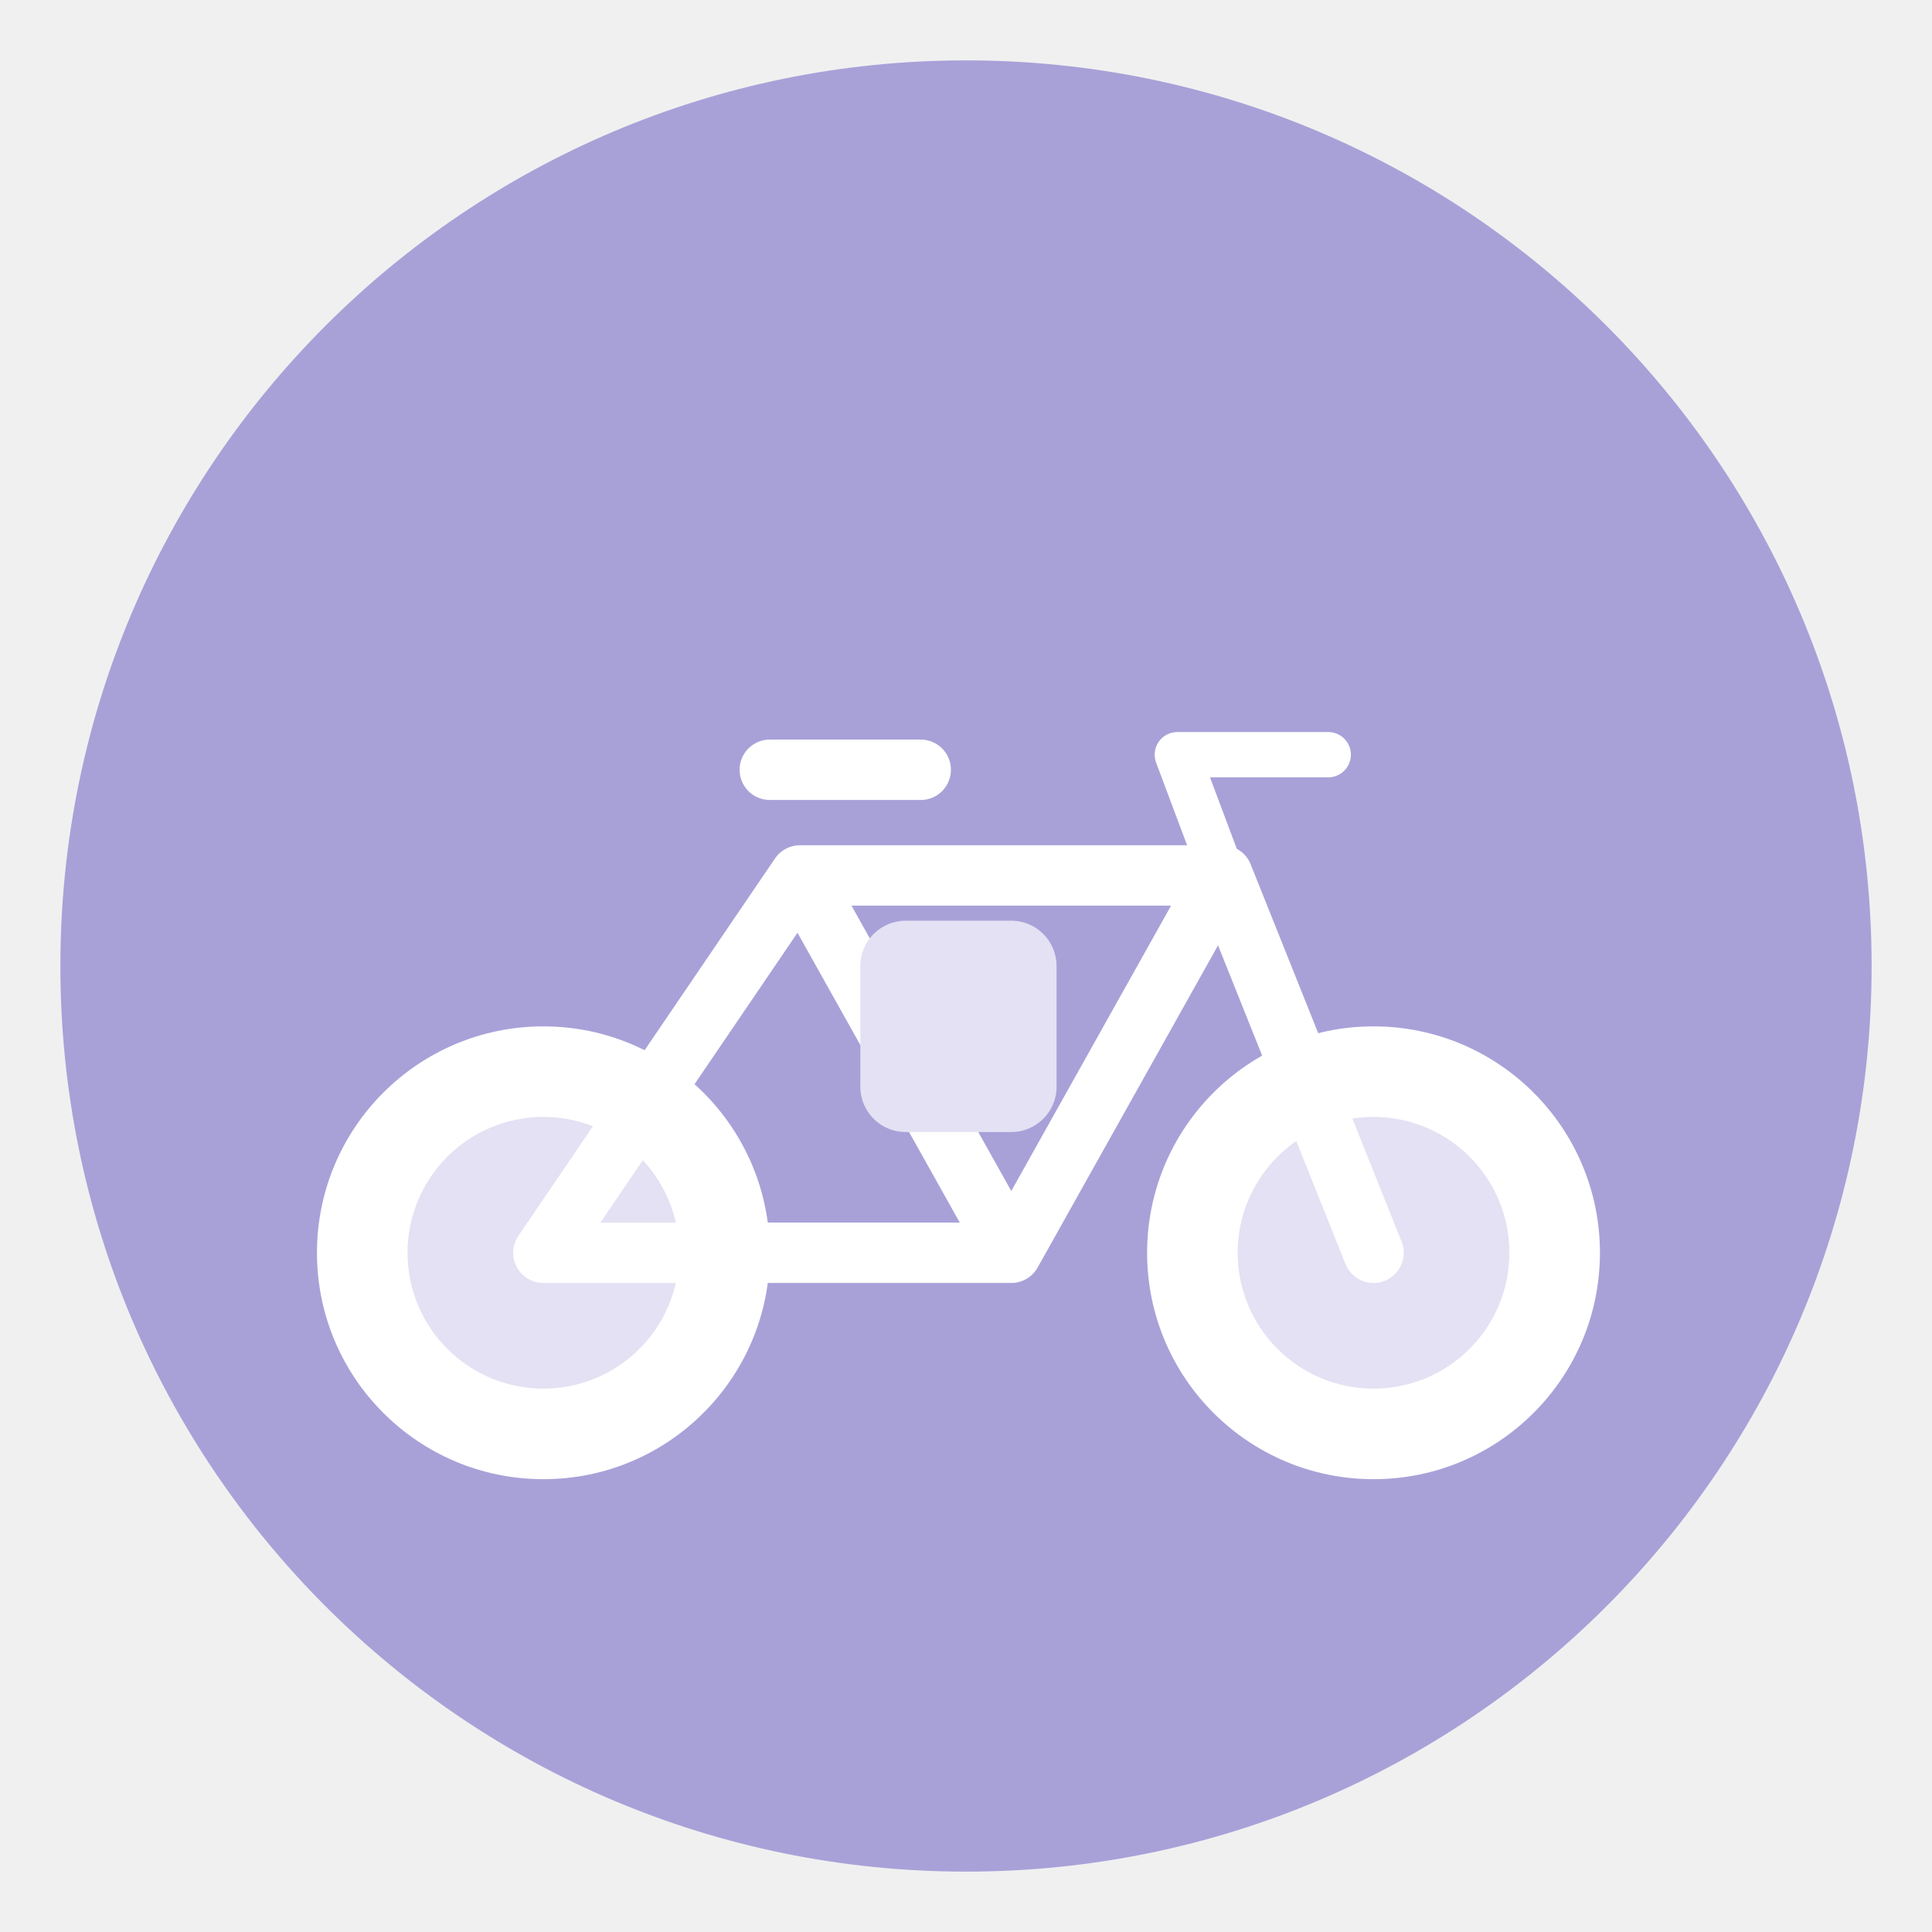
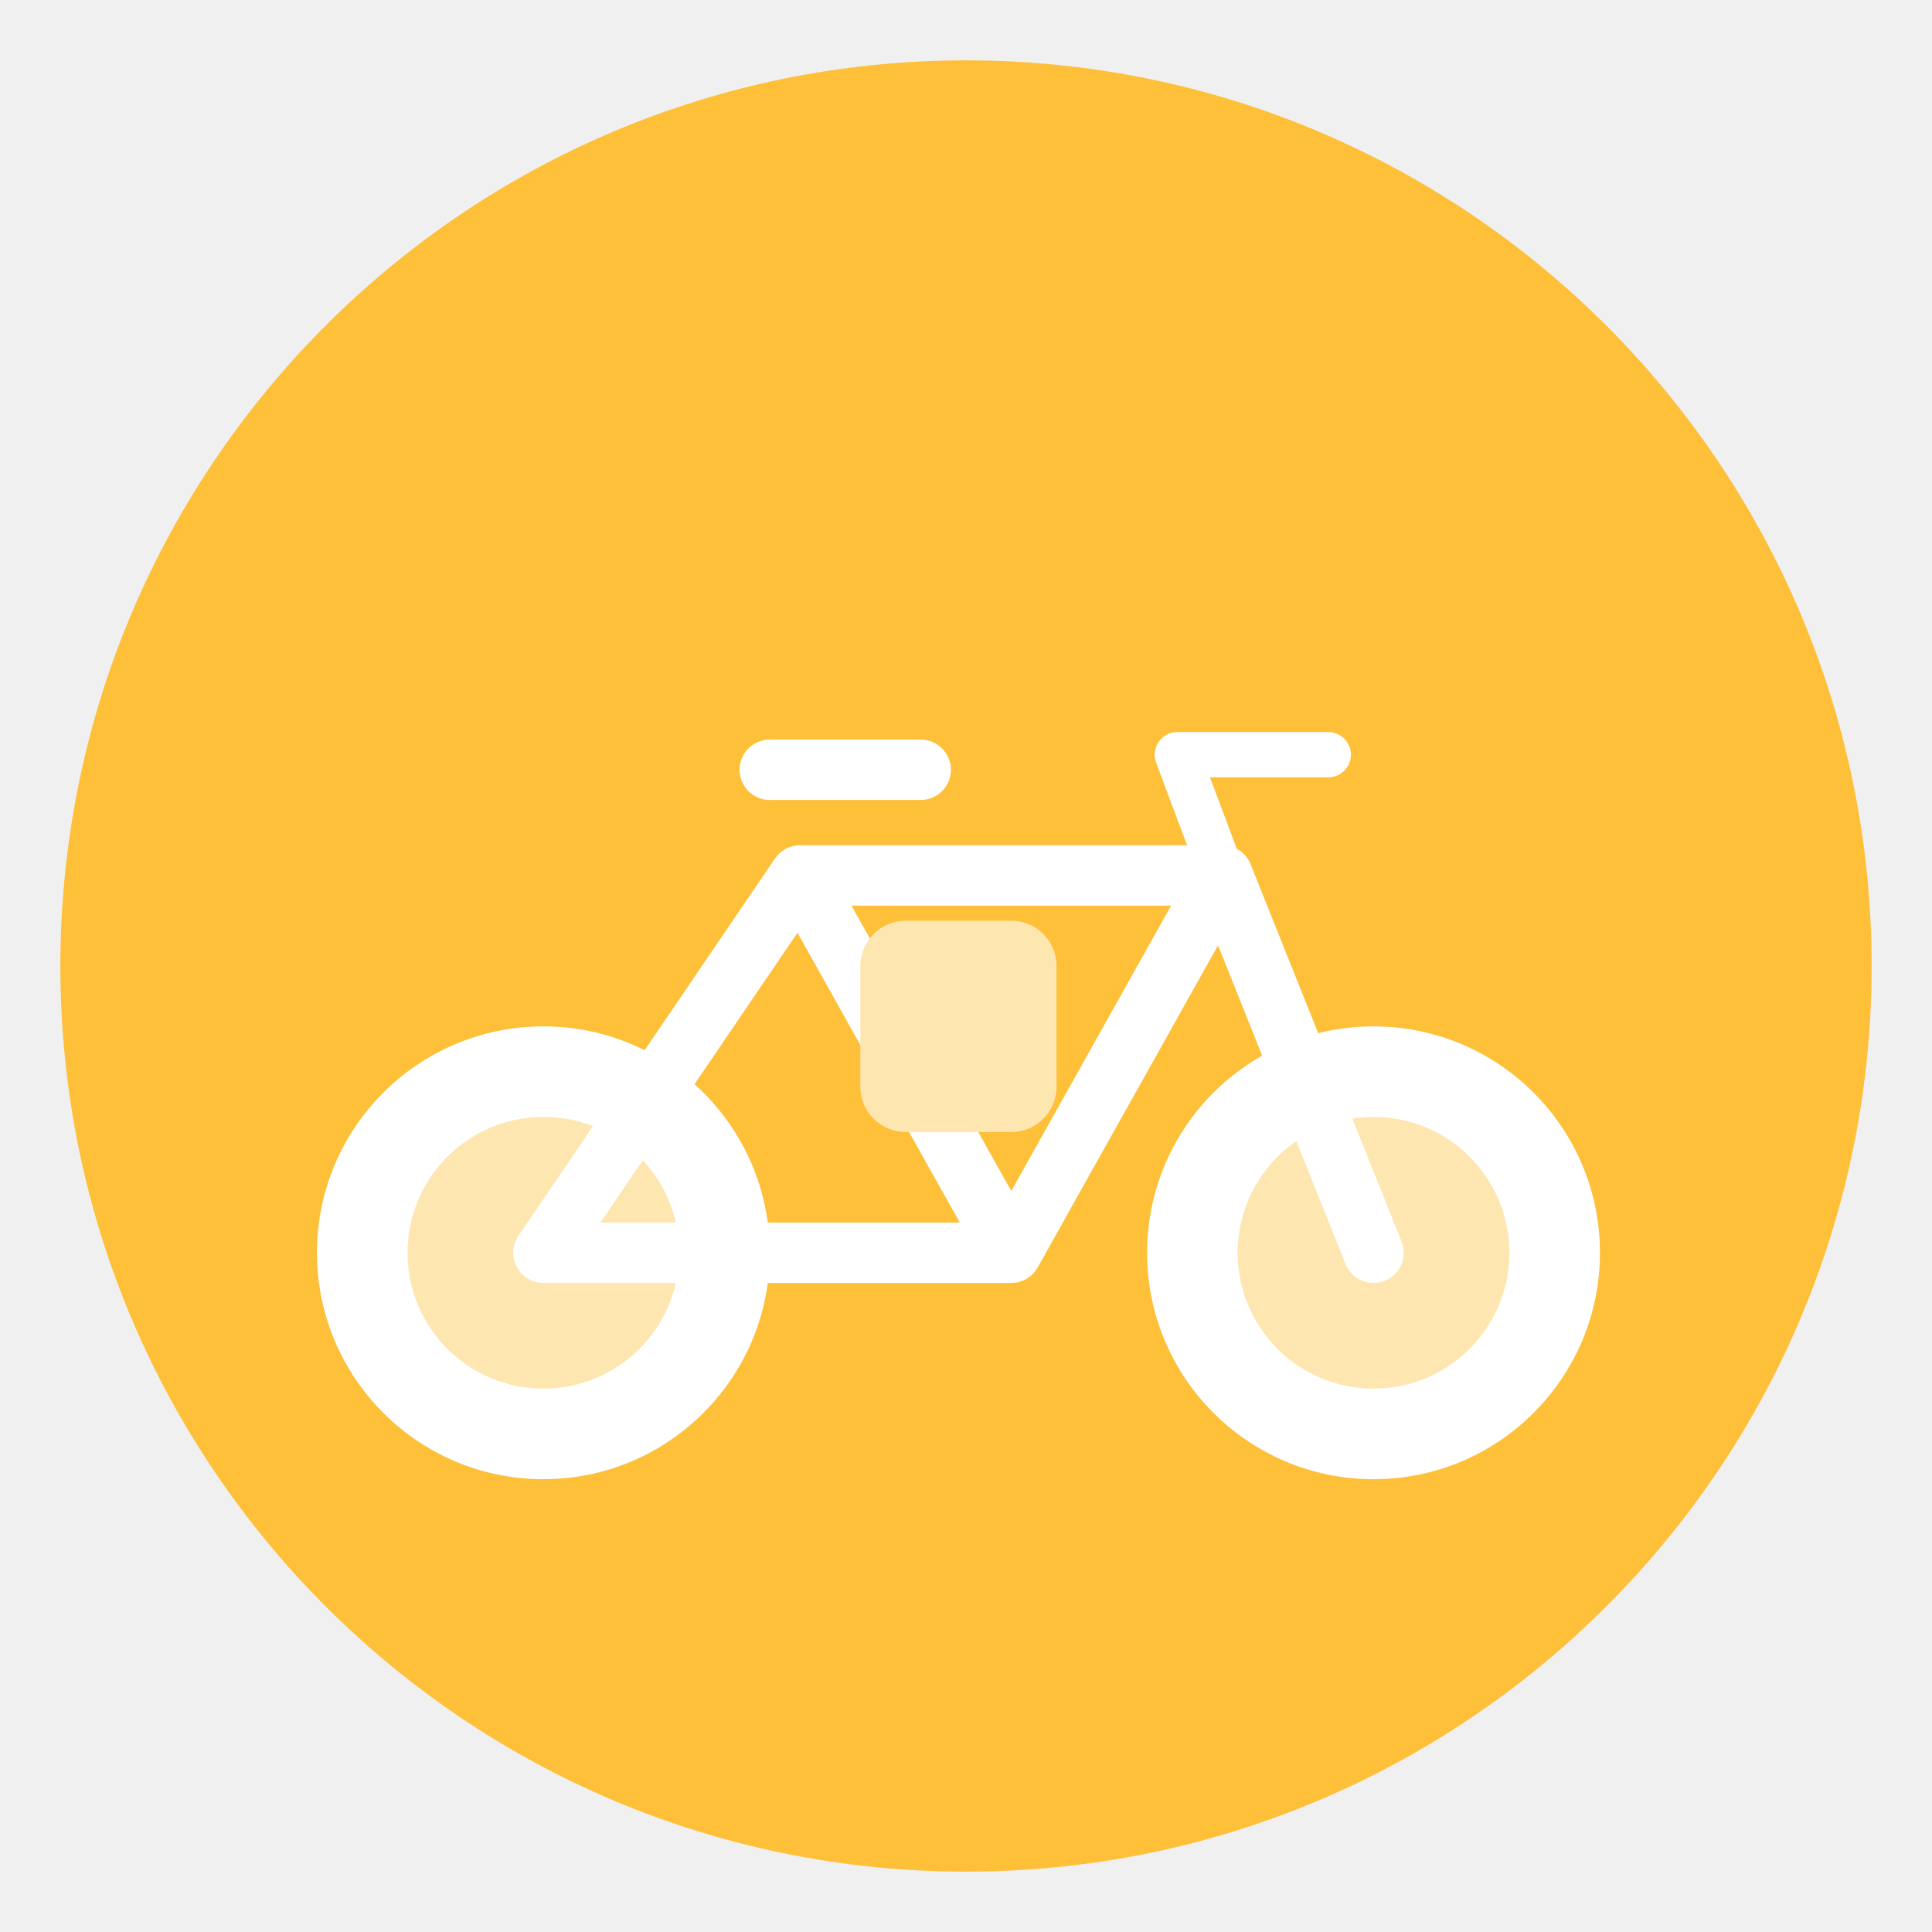
<svg xmlns="http://www.w3.org/2000/svg" viewBox="0 0 128 128" width="128" height="128" role="img" aria-label="100_bicycle_ebike">
-   <circle cx="64" cy="64" r="60" fill="#A8A1D8" />
+   <circle cx="64" cy="64" r="60" fill="#FDC038" />
  <g>
    <circle cx="36" cy="83" r="15" fill="#fff" />
    <circle cx="91" cy="83" r="15" fill="#fff" />
-     <circle cx="36" cy="83" r="9" fill="#E3E1F3" />
-     <circle cx="91" cy="83" r="9" fill="#E3E1F3" />
+     <circle cx="36" cy="83" r="9" fill="#FEE6B1" />
+     <circle cx="91" cy="83" r="9" fill="#FEE6B1" />
    <path d="M36 83L53 58L67 83H36M67 83L81 58L91 83M53 58H81M51 51H61" fill="none" stroke="#fff" stroke-width="4" stroke-linecap="round" stroke-linejoin="round" />
-     <rect x="57" y="61" width="13" height="14" rx="3" fill="#E3E1F3" />
+     <rect x="57" y="61" width="13" height="14" rx="3" fill="#FEE6B1" />
    <path d="M81 58L78 50H88" fill="none" stroke="#fff" stroke-width="3" stroke-linecap="round" stroke-linejoin="round" />
  </g>
</svg>
